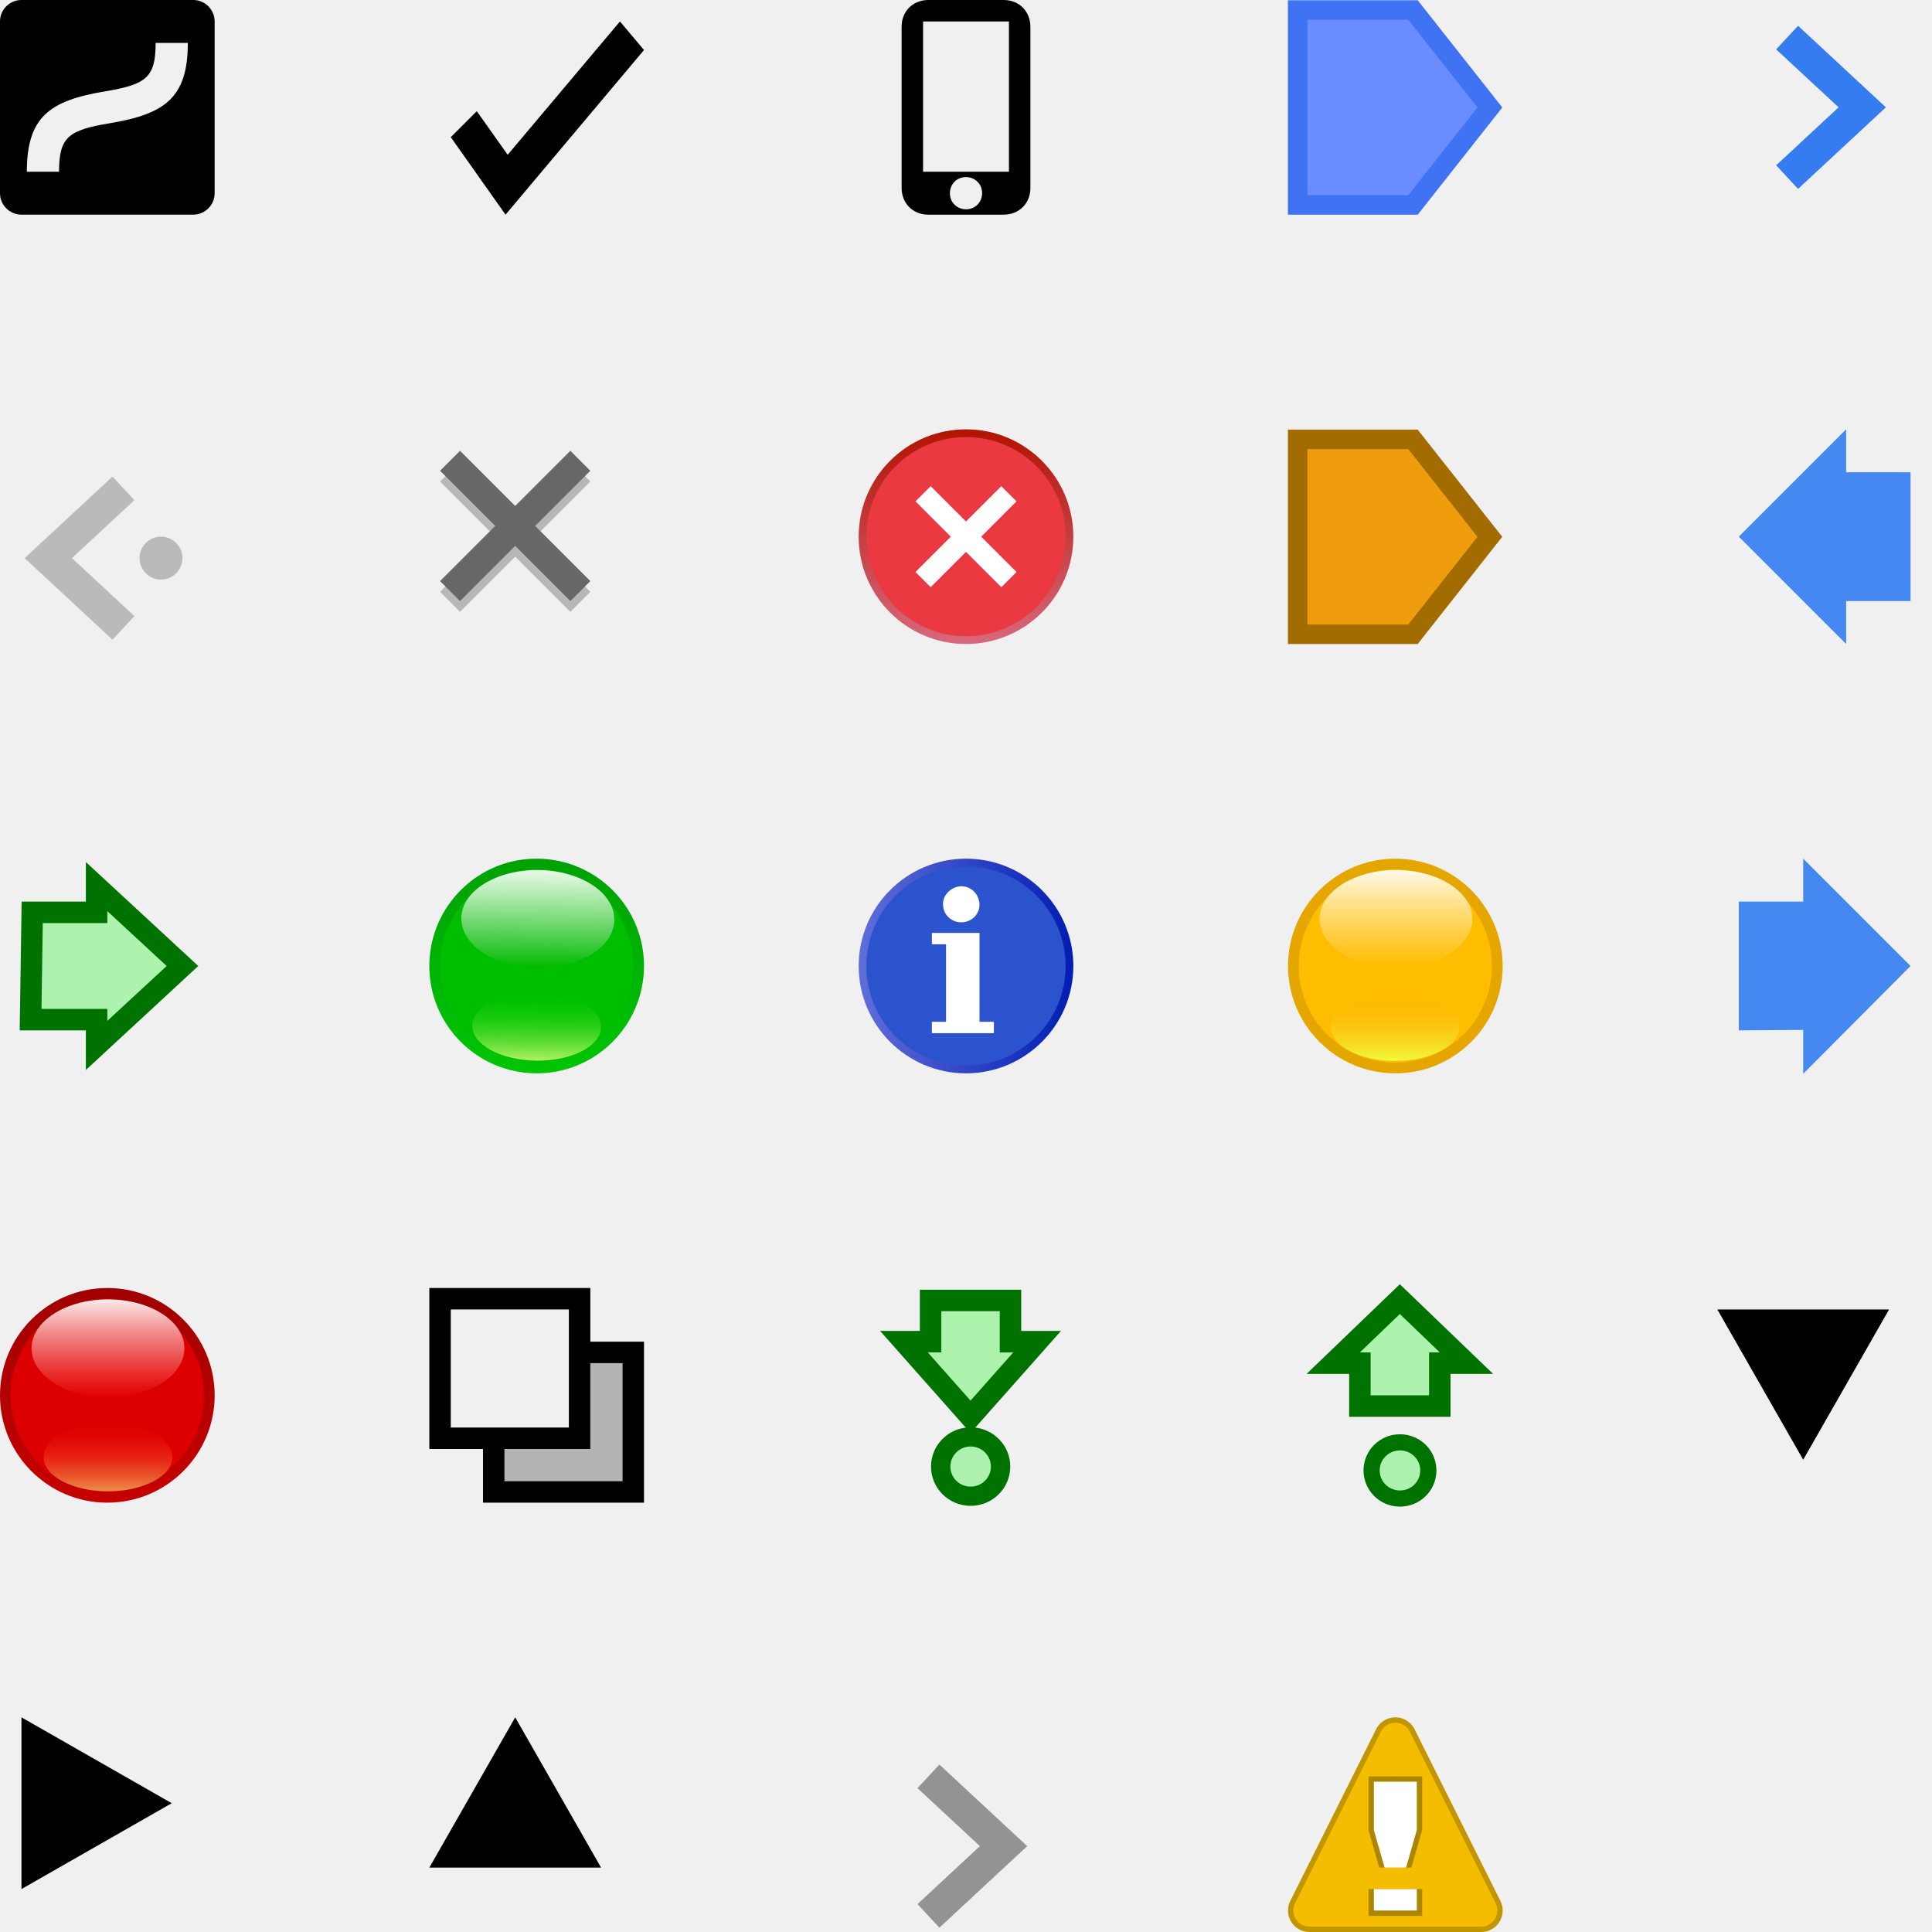
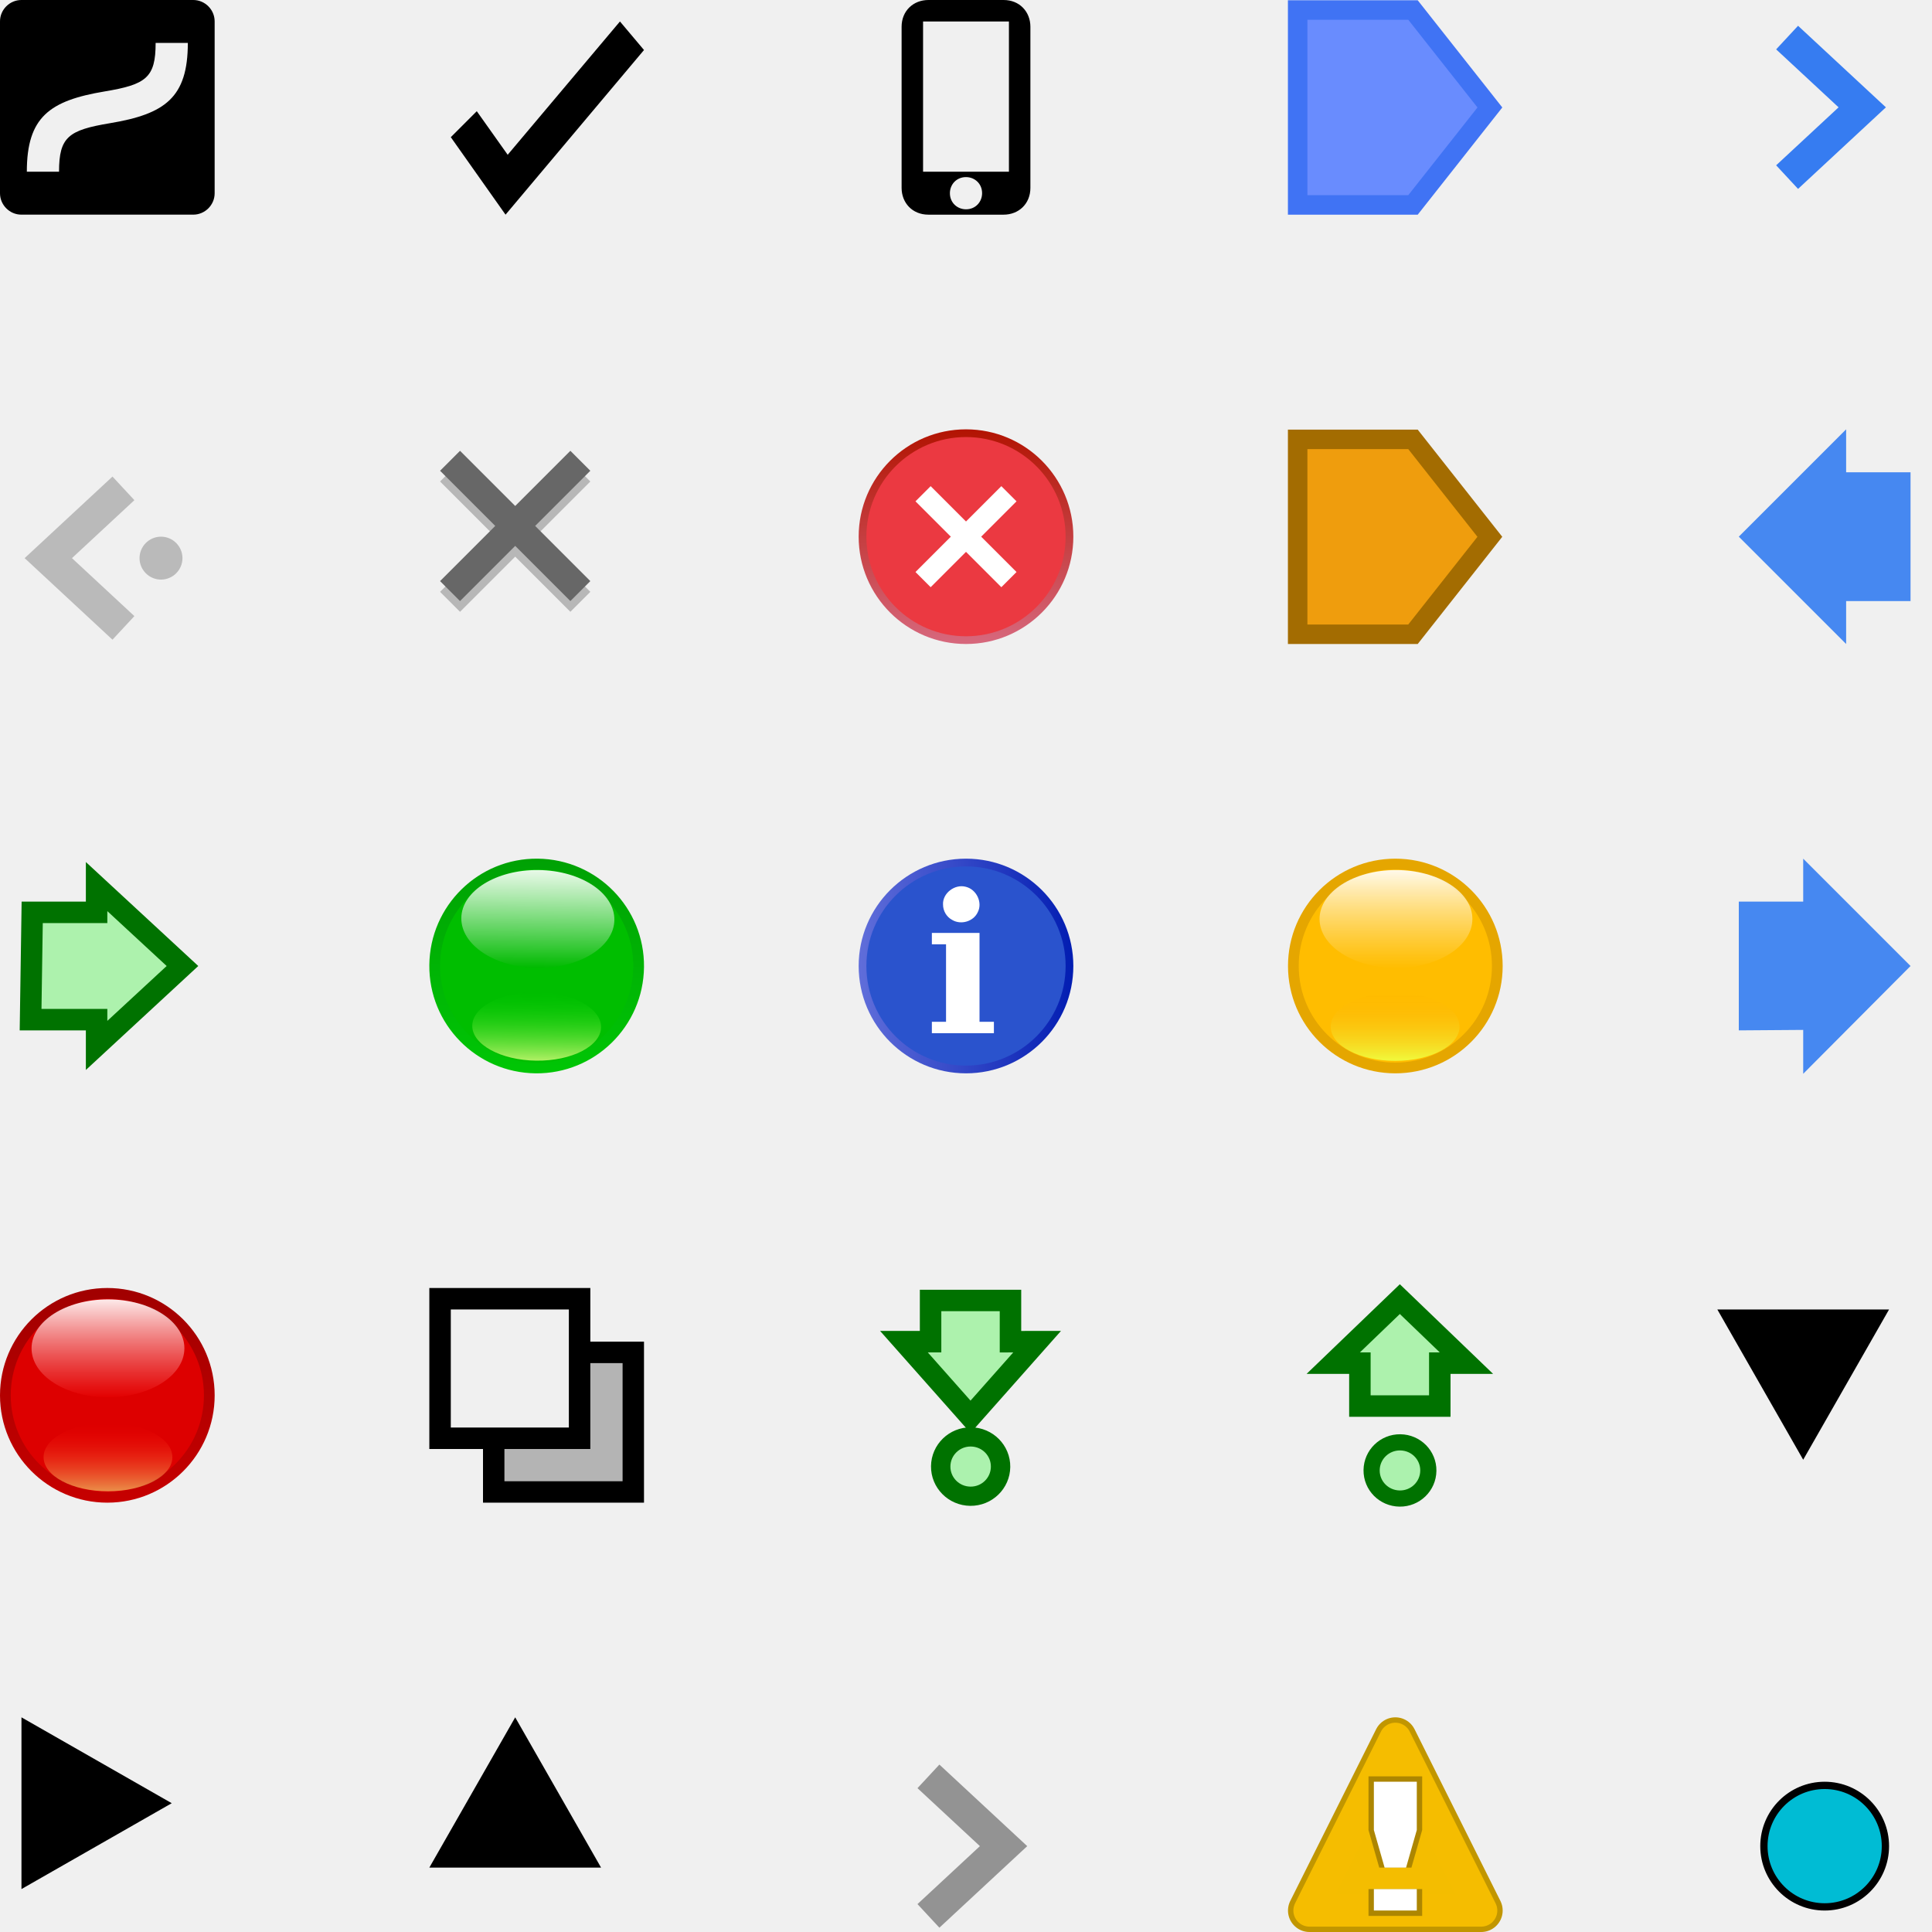
<svg xmlns="http://www.w3.org/2000/svg" xmlns:xlink="http://www.w3.org/1999/xlink" width="90" height="90" id="svg4185" version="1.1">
  <defs id="defs4457" />
  <g id="g4187">
    <path transform="translate(-80,-20)" d="m 80,20.995 c 0,-0.55 0.456,-0.995 0.995,-0.995 h 8.009 c 0.55,0 0.995,0.456 0.995,0.995 v 8.009 c 0,0.55 -0.456,0.995 -0.995,0.995 H 80.995 C 80.446,30 80,29.544 80,29.004 z m 5.123,4.744 c 2.567,-0.428 3.627,-1.193 3.627,-3.74 h -1.5 c 0,1.62 -0.441,1.938 -2.373,2.26 -2.567,0.428 -3.627,1.193 -3.627,3.74 h 1.5 c 0,-1.62 0.441,-1.938 2.373,-2.26 z" id="path4191" />
  </g>
  <g transform="translate(20,0)" id="g4193">
    <path transform="translate(-128,-109)" d="m 131.65,116.21 -1.44,-2.03 -1.21,1.21 2.55,3.61 6.45,-7.67 -1.12,-1.33 z" id="path4197" />
  </g>
  <g transform="translate(0,20)" id="g4199">
    <path transform="translate(-40,-19)" d="m 46.5,25 c 0,0.55 0.45,1 1,1 0.55,0 1,-0.45 1,-1 0,-0.55 -0.45,-1 -1,-1 -0.55,0 -1,0.45 -1,1" id="path4203" style="fill:#bababa" />
    <path transform="translate(-40,-19)" d="m 45.75,21.75 -3.5,3.25 3.5,3.25" id="path4205" style="fill:none;stroke:#bababa;stroke-width:1.5" />
  </g>
  <g transform="translate(20,20)" id="g4207">
    <path transform="translate(-177,-98)" d="m 184.5,100.43 -0.93,-0.93 -2.57,2.57 -2.57,-2.57 -0.93,0.93 2.57,2.57 -2.57,2.57 0.93,0.93 2.57,-2.57 2.57,2.57 0.93,-0.93 -2.57,-2.57 2.57,-2.57 z" id="path4211" style="fill-opacity:0.24" />
    <path transform="translate(-177,-98)" d="M 184.5,99.93 183.57,99 181,101.57 178.43,99 l -0.93,0.93 2.57,2.57 -2.57,2.57 0.93,0.93 2.57,-2.57 2.57,2.57 0.93,-0.93 -2.57,-2.57 2.57,-2.57 z" id="path4213" style="fill:#676767" />
  </g>
  <g transform="translate(40,0)" id="g4215">
    <path transform="translate(-100,0)" d="m 103.25,-4.7795e-7 c -0.7,0 -1.25,0.5 -1.25,1.25 v 7.5 c 0,0.7 0.5,1.25 1.25,1.25 h 3.5 c 0.7,0 1.25,-0.5 1.25,-1.25 v -7.5 C 108,0.55 107.5,-4.7795e-7 106.75,-4.7795e-7 z M 103,1 h 4 V 8 h -4 z m 2,7.25 c 0.4,0 0.75,0.3 0.75,0.75 0,0.4 -0.3,0.75 -0.75,0.75 -0.4,0 -0.75,-0.3 -0.75,-0.75 0,-0.4 0.3,-0.75 0.75,-0.75 z" id="path4219" />
  </g>
  <g transform="translate(40,20)" id="g4221">
    <path transform="translate(-20,0)" d="m 25,-4.7795e-7 c -2.76,0 -5,2.24 -5,5 0,2.76 2.24,5 5,5 2.76,0 5,-2.24 5,-5 C 30,2.24 27.76,-4.7795e-7 25,-4.7795e-7" id="path4225" style="fill:url(#sprite6_a)" />
    <path transform="translate(-20,0)" d="m 20.36,5 c 0,2.56 2.08,4.64 4.64,4.64 2.56,0 4.64,-2.08 4.64,-4.64 0,-2.56 -2.08,-4.64 -4.64,-4.64 -2.56,0 -4.64,2.08 -4.64,4.64" id="path4227" style="fill:#eb3941" />
    <path transform="translate(-20,0)" d="m 23,3 4,4" id="path4229" style="stroke:#ffffff" />
    <path transform="translate(-20,0)" d="M 27,3 23,7" id="path4231" style="stroke:#ffffff" />
    <defs id="defs4233">
      <linearGradient id="sprite6_b">
        <stop stop-color="#d7687d" offset="0" id="stop4236" />
        <stop stop-color="#b21402" offset="1" id="stop4238" />
      </linearGradient>
      <linearGradient id="sprite6_a" x2="24" gradientTransform="matrix(0,-0.41667,-0.41667,0,25,10)" gradientUnits="userSpaceOnUse" xlink:href="#sprite6_b" />
    </defs>
  </g>
  <path style="fill:#adf2ad;stroke:#007200;stroke-width:1;stroke-miterlimit:4;stroke-dasharray:none" id="path4245" d="M 4.5,41.3 8.5,45 4.5,48.7 l 0,-1.2 -3.075,0 0.075,-5 3,0 z" />
  <g transform="translate(20,40)" id="g4247">
    <path transform="translate(-140,0)" d="m 144.95,10 c -2.76,-0.03 -4.98,-2.29 -4.95,-5.05 0.03,-2.76 2.29,-4.98 5.05,-4.95 2.76,0.03 4.98,2.29 4.95,5.05 -0.03,2.76 -2.29,4.98 -5.05,4.95 z" id="path4251" style="fill:url(#sprite8_a)" />
    <path transform="translate(-140,0)" d="m 149.5,5.05 c -0.03,2.49 -2.06,4.48 -4.55,4.45 -2.49,-0.03 -4.48,-2.06 -4.45,-4.55 0.03,-2.49 2.06,-4.48 4.55,-4.45 2.49,0.03 4.48,2.06 4.45,4.55 z" id="path4253" style="fill:#00be00" />
    <path transform="translate(-140,0)" d="m 145.08,0.53 c 1.97,0.02 3.55,1.06 3.54,2.32 -0.01,1.26 -1.62,2.26 -3.59,2.24 -1.97,-0.02 -3.55,-1.06 -3.54,-2.32 0.01,-1.26 1.62,-2.26 3.59,-2.24 z" id="path4255" style="fill:url(#sprite8_b)" />
    <path transform="translate(-140,0)" d="m 144.98,9.41 c 1.66,0.02 3.01,-0.68 3.02,-1.56 0.01,-0.88 -1.33,-1.61 -2.98,-1.63 -1.66,-0.02 -3.01,0.68 -3.02,1.56 -0.01,0.88 1.33,1.61 2.98,1.63 z" id="path4257" style="fill:url(#sprite8_c)" />
    <defs id="defs4259">
      <linearGradient id="sprite8_j">
        <stop stop-color="#00d600" stop-opacity="0" offset="0" id="stop4262" />
        <stop stop-color="#d8fc7b" stop-opacity=".81" offset="1" id="stop4264" />
      </linearGradient>
      <linearGradient id="sprite8_k">
        <stop stop-color="#00ba00" offset="0" id="stop4267" />
        <stop stop-color="#fff" stop-opacity=".91" offset="1" id="stop4269" />
      </linearGradient>
      <linearGradient id="sprite8_l">
        <stop stop-color="#00a104" offset="0" id="stop4272" />
        <stop stop-color="#00c605" offset="1" id="stop4274" />
      </linearGradient>
      <linearGradient id="sprite8_c" x1="227.88" x2="235.12" y1="103.16" y2="103.16" gradientTransform="matrix(-0.0048,0.4396,0.78038,0.00853,65.608,-94.834)" gradientUnits="userSpaceOnUse" xlink:href="#sprite8_j" />
      <linearGradient id="sprite8_b" x1="227.88" x2="235.12" y1="103.16" y2="103.16" gradientTransform="matrix(0.00687,-0.62923,0.9267,0.01012,47.871,147.44)" gradientUnits="userSpaceOnUse" xlink:href="#sprite8_k" />
      <linearGradient id="sprite8_a" x1="227.88" x2="235.12" y1="103.16" y2="103.16" gradientTransform="matrix(-0.01507,1.3791,-1.3006,-0.0142,282.66,-312.8)" gradientUnits="userSpaceOnUse" xlink:href="#sprite8_l" />
    </defs>
  </g>
  <g transform="translate(40,40)" id="g4279">
    <path transform="translate(-80,0)" d="m 85,-4.7795e-7 c -2.76,0 -5,2.24 -5,5 0,2.76 2.24,5 5,5 2.76,0 5,-2.24 5,-5 C 90,2.24 87.76,-4.7795e-7 85,-4.7795e-7" id="path4283" style="fill:url(#sprite9_a)" />
    <path transform="translate(-80,0)" d="m 80.36,5 c 0,2.56 2.08,4.64 4.64,4.64 2.56,0 4.64,-2.08 4.64,-4.64 0,-2.56 -2.08,-4.64 -4.64,-4.64 -2.56,0 -4.64,2.08 -4.64,4.64" id="path4285" style="fill:#2a53cd" />
    <path transform="translate(-80,0)" d="m 83.93,2.14 c -0.03,-0.53 0.55,-0.97 1.06,-0.83 0.5,0.12 0.79,0.73 0.56,1.18 -0.2,0.44 -0.79,0.61 -1.2,0.36 C 84.09,2.71 83.93,2.43 83.93,2.14 z m 1.7,5.46 H 86.3 V 8.13 H 83.41 V 7.6 h 0.66 V 3.99 H 83.41 V 3.46 h 2.22 V 7.6 z" id="path4287" style="fill:#ffffff" />
    <defs id="defs4289">
      <linearGradient id="sprite9_d">
        <stop stop-color="#606eda" offset="0" id="stop4292" />
        <stop stop-color="#021db2" offset="1" id="stop4294" />
      </linearGradient>
      <linearGradient id="sprite9_a" x1="113" x2="127" y1="104" y2="104" gradientTransform="matrix(0.71429,0,0,0.71429,-0.714,-69.286)" gradientUnits="userSpaceOnUse" xlink:href="#sprite9_d" />
    </defs>
  </g>
  <g transform="translate(60,0)" id="g4297">
    <path transform="translate(-160,-20)" d="m 160.45,20.467 v 9.079 h 5.373 l 3.582,-4.54 -3.582,-4.539 z" id="path4301" style="fill:#698cfe;stroke:#4073f4;stroke-width:0.908" />
  </g>
  <g transform="translate(60,20)" id="g4303">
    <path transform="translate(-140,-20)" d="m 140.45,20.467 v 9.079 h 5.372 l 3.581,-4.54 -3.581,-4.539 z" id="path4307" style="fill:#ef9d0d;stroke:#a36c01;stroke-width:0.908" />
  </g>
  <g transform="translate(60,40)" id="g4309">
    <path transform="translate(-160,0)" d="m 165,10 c -2.76,0 -5,-2.24 -5,-5 0,-2.76 2.24,-5 5,-5 2.76,0 5,2.24 5,5 0,2.76 -2.24,5 -5,5 z" id="path4313" style="fill:#e5a600" />
    <path transform="translate(-160,0)" d="m 169.5,5 c 0,2.49 -2.01,4.5 -4.5,4.5 -2.49,0 -4.5,-2.01 -4.5,-4.5 0,-2.49 2.01,-4.5 4.5,-4.5 2.49,0 4.5,2.01 4.5,4.5 z" id="path4315" style="fill:#ffbd00" />
    <path transform="translate(-160,0)" d="m 165.03,0.53 c 1.97,0 3.56,1.02 3.56,2.28 0,1.26 -1.59,2.28 -3.56,2.28 -1.97,0 -3.56,-1.02 -3.56,-2.28 0,-1.26 1.59,-2.28 3.56,-2.28 z" id="path4317" style="fill:url(#sprite12_a)" />
    <path transform="translate(-160,0)" d="m 164.99,9.42 c 1.66,0 3,-0.71 3,-1.59 0,-0.88 -1.34,-1.59 -3,-1.59 -1.66,0 -3,0.71 -3,1.59 0,0.88 1.34,1.59 3,1.59 z" id="path4319" style="fill:url(#sprite12_b)" />
    <defs id="defs4321">
      <linearGradient id="sprite12_l">
        <stop stop-color="#ffa801" stop-opacity="0" offset="0" id="stop4324" />
        <stop stop-color="#f0fb3d" offset="1" id="stop4326" />
      </linearGradient>
      <linearGradient id="sprite12_m">
        <stop stop-color="#ffbd00" stop-opacity=".65" offset="0" id="stop4329" />
        <stop stop-color="#fff" stop-opacity=".91" offset="1" id="stop4331" />
      </linearGradient>
      <linearGradient id="sprite12_b" x1="227.88" x2="235.12" y1="103.16" y2="103.16" gradientTransform="matrix(0,0.43966,0.78049,0,84.444,-93.924)" gradientUnits="userSpaceOnUse" xlink:href="#sprite12_l" />
      <linearGradient id="sprite12_a" x1="227.88" x2="235.12" y1="103.16" y2="103.16" gradientTransform="matrix(0,-0.62931,0.92683,0,69.47,148.53)" gradientUnits="userSpaceOnUse" xlink:href="#sprite12_m" />
    </defs>
  </g>
  <g transform="translate(0,60)" id="g4335">
    <path transform="translate(-120,0)" d="m 125,10 c -2.76,0 -5,-2.24 -5,-5 0,-2.76 2.24,-5 5,-5 2.76,0 5,2.24 5,5 0,2.76 -2.24,5 -5,5 z" id="path4339" style="fill:url(#sprite13_a)" />
    <path transform="translate(-120,0)" d="m 129.5,5 c 0,2.49 -2.01,4.5 -4.5,4.5 -2.49,0 -4.5,-2.01 -4.5,-4.5 0,-2.49 2.01,-4.5 4.5,-4.5 2.49,0 4.5,2.01 4.5,4.5 z" id="path4341" style="fill:#dd0000" />
    <path transform="translate(-120,0)" d="m 125.03,0.53 c 1.97,0 3.56,1.02 3.56,2.28 0,1.26 -1.59,2.28 -3.56,2.28 -1.97,0 -3.56,-1.02 -3.56,-2.28 0,-1.26 1.59,-2.28 3.56,-2.28 z" id="path4343" style="fill:url(#sprite13_b)" />
    <path transform="translate(-120,0)" d="m 125.03,9.47 c 1.66,0 3,-0.71 3,-1.59 0,-0.88 -1.34,-1.59 -3,-1.59 -1.66,0 -3,0.71 -3,1.59 0,0.88 1.34,1.59 3,1.59 z" id="path4345" style="fill:url(#sprite13_c)" />
    <defs id="defs4347">
      <linearGradient id="sprite13_g">
        <stop stop-color="red" stop-opacity="0" offset="0" id="stop4350" />
        <stop stop-color="#f0cb68" stop-opacity=".71" offset="1" id="stop4352" />
      </linearGradient>
      <linearGradient id="sprite13_h">
        <stop stop-color="#e60000" stop-opacity=".65" offset="0" id="stop4355" />
        <stop stop-color="#fff" stop-opacity=".91" offset="1" id="stop4357" />
      </linearGradient>
      <linearGradient id="sprite13_i">
        <stop stop-color="#a10000" offset="0" id="stop4360" />
        <stop stop-color="#c60000" offset="1" id="stop4362" />
      </linearGradient>
      <linearGradient id="sprite13_c" x1="227.88" x2="235.12" y1="103.16" y2="103.16" gradientTransform="matrix(0,0.43966,0.78049,0,44.488,-93.88)" gradientUnits="userSpaceOnUse" xlink:href="#sprite13_g" />
      <linearGradient id="sprite13_b" x1="227.88" x2="235.12" y1="103.16" y2="103.16" gradientTransform="matrix(0,-0.62931,0.92683,0,29.47,148.53)" gradientUnits="userSpaceOnUse" xlink:href="#sprite13_h" />
      <linearGradient id="sprite13_a" x1="227.88" x2="235.12" y1="103.16" y2="103.16" gradientTransform="matrix(0,1.3793,-1.3008,0,259.08,-314.35)" gradientUnits="userSpaceOnUse" xlink:href="#sprite13_i" />
    </defs>
  </g>
  <g transform="translate(20,60)" id="g4367">
    <path transform="translate(-60,-20)" d="M 60,20 H 70 V 30 H 60 z" id="path4371" style="fill:none" />
    <path transform="translate(-60,-20)" d="M 67.5,22.5 V 20 H 60 v 7.5 h 2.5 V 30 H 70 V 22.5 z M 61,21 h 5.5 v 5.5 H 61 z m 2.5,6.5 h 4 v -4 H 69 V 29 h -5.5 z" id="path4373" />
    <path d="m 3.5,7.5 h 4 v -4 H 9 V 9 H 3.5 z" id="path4375" style="fill-opacity:0.25" />
  </g>
  <g id="g4383" style="fill:#acf2ae;stroke:#007200;stroke-width:2.577" transform="translate(40,60)">
    <path transform="matrix(0.29356,0,0,0.2909,-37.35,6.864)" d="m 144.95,10 c -2.76,-0.03 -4.98,-2.29 -4.95,-5.05 0.03,-2.76 2.29,-4.98 5.05,-4.95 2.76,0.03 4.98,2.29 4.95,5.05 -0.03,2.76 -2.29,4.98 -5.05,4.95 z" id="path4385" />
    <path transform="matrix(0.29356,0,0,0.2909,-37.35,6.864)" d="m 149.5,5.05 c -0.03,2.49 -2.06,4.48 -4.55,4.45 -2.49,-0.03 -4.48,-2.06 -4.45,-4.55 0.03,-2.49 2.06,-4.48 4.55,-4.45 2.49,0.03 4.48,2.06 4.45,4.55 z" id="path4387" />
  </g>
  <path d="M 48.313,62.5 45.211,66 42.109,62.5 l 1.241,0 0,-1.919 3.722,0 0,1.92 z" id="path4389" style="fill:#adf2ad;stroke:#007200;stroke-width:1;stroke-miterlimit:4;stroke-dasharray:none" />
  <path d="m 66.537,68.514 c -0.009,0.724 -0.605,1.303 -1.336,1.294 -0.731,-0.009 -1.315,-0.599 -1.306,-1.324 0.009,-0.724 0.605,-1.303 1.336,-1.294 0.731,0.009 1.315,0.599 1.306,1.323 z" id="path4397" style="fill:#acf2ae;stroke:#007200;stroke-width:0.753" />
  <path d="m 62.108,63.5 3.102,-2.982 3.102,2.982 -1.241,0 0,2 -3.722,0 0,-2 z" id="path4399" style="fill:#adf2ad;stroke:#007200;stroke-width:1;stroke-miterlimit:4;stroke-dasharray:none" />
  <g transform="translate(80,0)" id="g4401">
    <path transform="translate(-20,-20)" d="m 23.25,21.75 3.5,3.25 -3.5,3.25" id="path4405" style="fill:none;stroke:#367cf1;stroke-width:1.5" />
  </g>
  <g transform="translate(80,20)" id="g4407">
    <path transform="translate(-180,-20)" d="m 186,20 -5,5 5,5 v -2 h 3 v -6 h -3 z" id="path4411" style="fill:#4688f1" />
  </g>
  <g transform="translate(80,40)" id="g4413">
    <path transform="matrix(-1,0,0,1,190,-19.955)" d="m 186,19.955 -5,5 5,5.022 0,-2.045 3,0.022 0,-6 -3,0 z" id="path4417" style="fill:#4688f1" />
  </g>
  <g transform="translate(80,60)" id="g4419">
    <path transform="translate(-20,-98)" d="m 24,106 4,-7 h -8" id="path4423" />
  </g>
  <g transform="translate(0,80)" id="g4425">
    <path transform="translate(-4,-98)" d="M 12,102 5,98 v 8" id="path4429" />
  </g>
  <g transform="translate(20,80)" id="g4431">
    <path transform="translate(-4,-111)" d="m 8,111 4,7 H 4" id="path4435" />
  </g>
  <g transform="translate(40,80)" id="g4437">
    <path transform="translate(0,-19)" d="m 3.25,21.75 3.5,3.25 -3.5,3.25" id="path4441" style="fill:none;stroke:#939393;stroke-width:1.5" />
  </g>
  <g transform="translate(60,80)" id="g4443">
    <path transform="translate(-60,0)" d="m 61,9 4,-8 4,8 z" id="path4447" style="stroke:#c19600;stroke-width:2;stroke-linejoin:round" />
    <path transform="translate(-60,0)" d="m 61,9 4,-8 4,8 z" id="path4449" style="fill:#f4bd00;stroke:#f5bd00;stroke-width:1.5;stroke-linejoin:round" />
    <path transform="translate(-60,0)" d="m 63.75,2.75 h 2.5 v 2.5 L 65.75,7 h -1.5 l -0.5,-1.75 v -2.5 m 0,5.25 h 2.5 v 1.25 h -2.5" id="path4451" style="fill:#ad8601" />
    <path transform="translate(-60,0)" d="m 64,3 h 2 V 5.25 L 65.5,7 h -1 L 64,5.25 V 3 m 0,5 h 2 v 1 h -2" id="path4453" style="fill:#ffffff" />
  </g>
  <text xml:space="preserve" style="font-size:8px;font-style:normal;font-weight:normal;line-height:125%;letter-spacing:0px;word-spacing:0px;fill:#cccccc;fill-opacity:1;stroke:none;font-family:Sans" x="3.051" y="98.387" id="text5191">
    <tspan id="tspan5193" x="3.051" y="98.387">a</tspan>
  </text>
  <text xml:space="preserve" style="font-size:8px;font-style:normal;font-weight:normal;line-height:125%;letter-spacing:0px;word-spacing:0px;fill:#cccccc;fill-opacity:1;stroke:none;font-family:Sans" x="23.051" y="98.387" id="text5191-1">
    <tspan id="tspan5193-7" x="23.051" y="98.387">b</tspan>
  </text>
  <text xml:space="preserve" style="font-size:8px;font-style:normal;font-weight:normal;line-height:125%;letter-spacing:0px;word-spacing:0px;fill:#cccccc;fill-opacity:1;stroke:none;font-family:Sans" x="43.051" y="98.387" id="text5191-7">
    <tspan id="tspan5193-1" x="43.051" y="98.387">c</tspan>
  </text>
  <text xml:space="preserve" style="font-size:8px;font-style:normal;font-weight:normal;line-height:125%;letter-spacing:0px;word-spacing:0px;fill:#cccccc;fill-opacity:1;stroke:none;font-family:Sans" x="63.051" y="98.387" id="text5191-15">
    <tspan id="tspan5193-9" x="63.051" y="98.387">d</tspan>
  </text>
  <text xml:space="preserve" style="font-size:8px;font-style:normal;font-weight:normal;line-height:125%;letter-spacing:0px;word-spacing:0px;fill:#cccccc;fill-opacity:1;stroke:none;font-family:Sans" x="83.051" y="98.387" id="text5191-77">
    <tspan id="tspan5193-6" x="83.051" y="98.387">e</tspan>
  </text>
  <text xml:space="preserve" style="font-size:8px;font-style:normal;font-weight:normal;line-height:125%;letter-spacing:0px;word-spacing:0px;fill:#cccccc;fill-opacity:1;stroke:none;font-family:Sans" x="-7.026" y="87.818" id="text5191-73">
    <tspan id="tspan5193-65" x="-7.026" y="87.818">1</tspan>
  </text>
  <text xml:space="preserve" style="font-size:8px;font-style:normal;font-weight:normal;line-height:125%;letter-spacing:0px;word-spacing:0px;fill:#cccccc;fill-opacity:1;stroke:none;font-family:Sans" x="-6.819" y="67.88" id="text5191-6">
    <tspan id="tspan5193-3" x="-6.819" y="67.88">2</tspan>
  </text>
  <text xml:space="preserve" style="font-size:8px;font-style:normal;font-weight:normal;line-height:125%;letter-spacing:0px;word-spacing:0px;fill:#cccccc;fill-opacity:1;stroke:none;font-family:Sans" x="-6.756" y="47.992" id="text5191-9">
    <tspan id="tspan5193-4" x="-6.756" y="47.992">3</tspan>
  </text>
  <text xml:space="preserve" style="font-size:8px;font-style:normal;font-weight:normal;line-height:125%;letter-spacing:0px;word-spacing:0px;fill:#cccccc;fill-opacity:1;stroke:none;font-family:Sans" x="-6.917" y="27.994" id="text5191-8">
    <tspan id="tspan5193-12" x="-6.917" y="27.994">4</tspan>
  </text>
  <text xml:space="preserve" style="font-size:8px;font-style:normal;font-weight:normal;line-height:125%;letter-spacing:0px;word-spacing:0px;fill:#cccccc;fill-opacity:1;stroke:none;font-family:Sans" x="-7.108" y="8.056" id="text5191-93">
    <tspan id="tspan5193-90" x="-7.108" y="8.056">5</tspan>
  </text>
+   <g transform="matrix(1.132076,0,0,1.132075,81.60377,82.60377)" style="fill:#00bcd4;stroke:#000000;stroke-width:0.3" id="g3669">
+     <circle d="M 5.5,3 C 5.5,4.381 4.381,5.5 3,5.5 1.619,5.5 0.5,4.381 0.5,3 0.5,1.619 1.619,0.5 3,0.5 4.381,0.5 5.5,1.619 5.5,3 z" cx="3" cy="3" r="2.5" id="circle3671" />
+   </g>
</svg>
